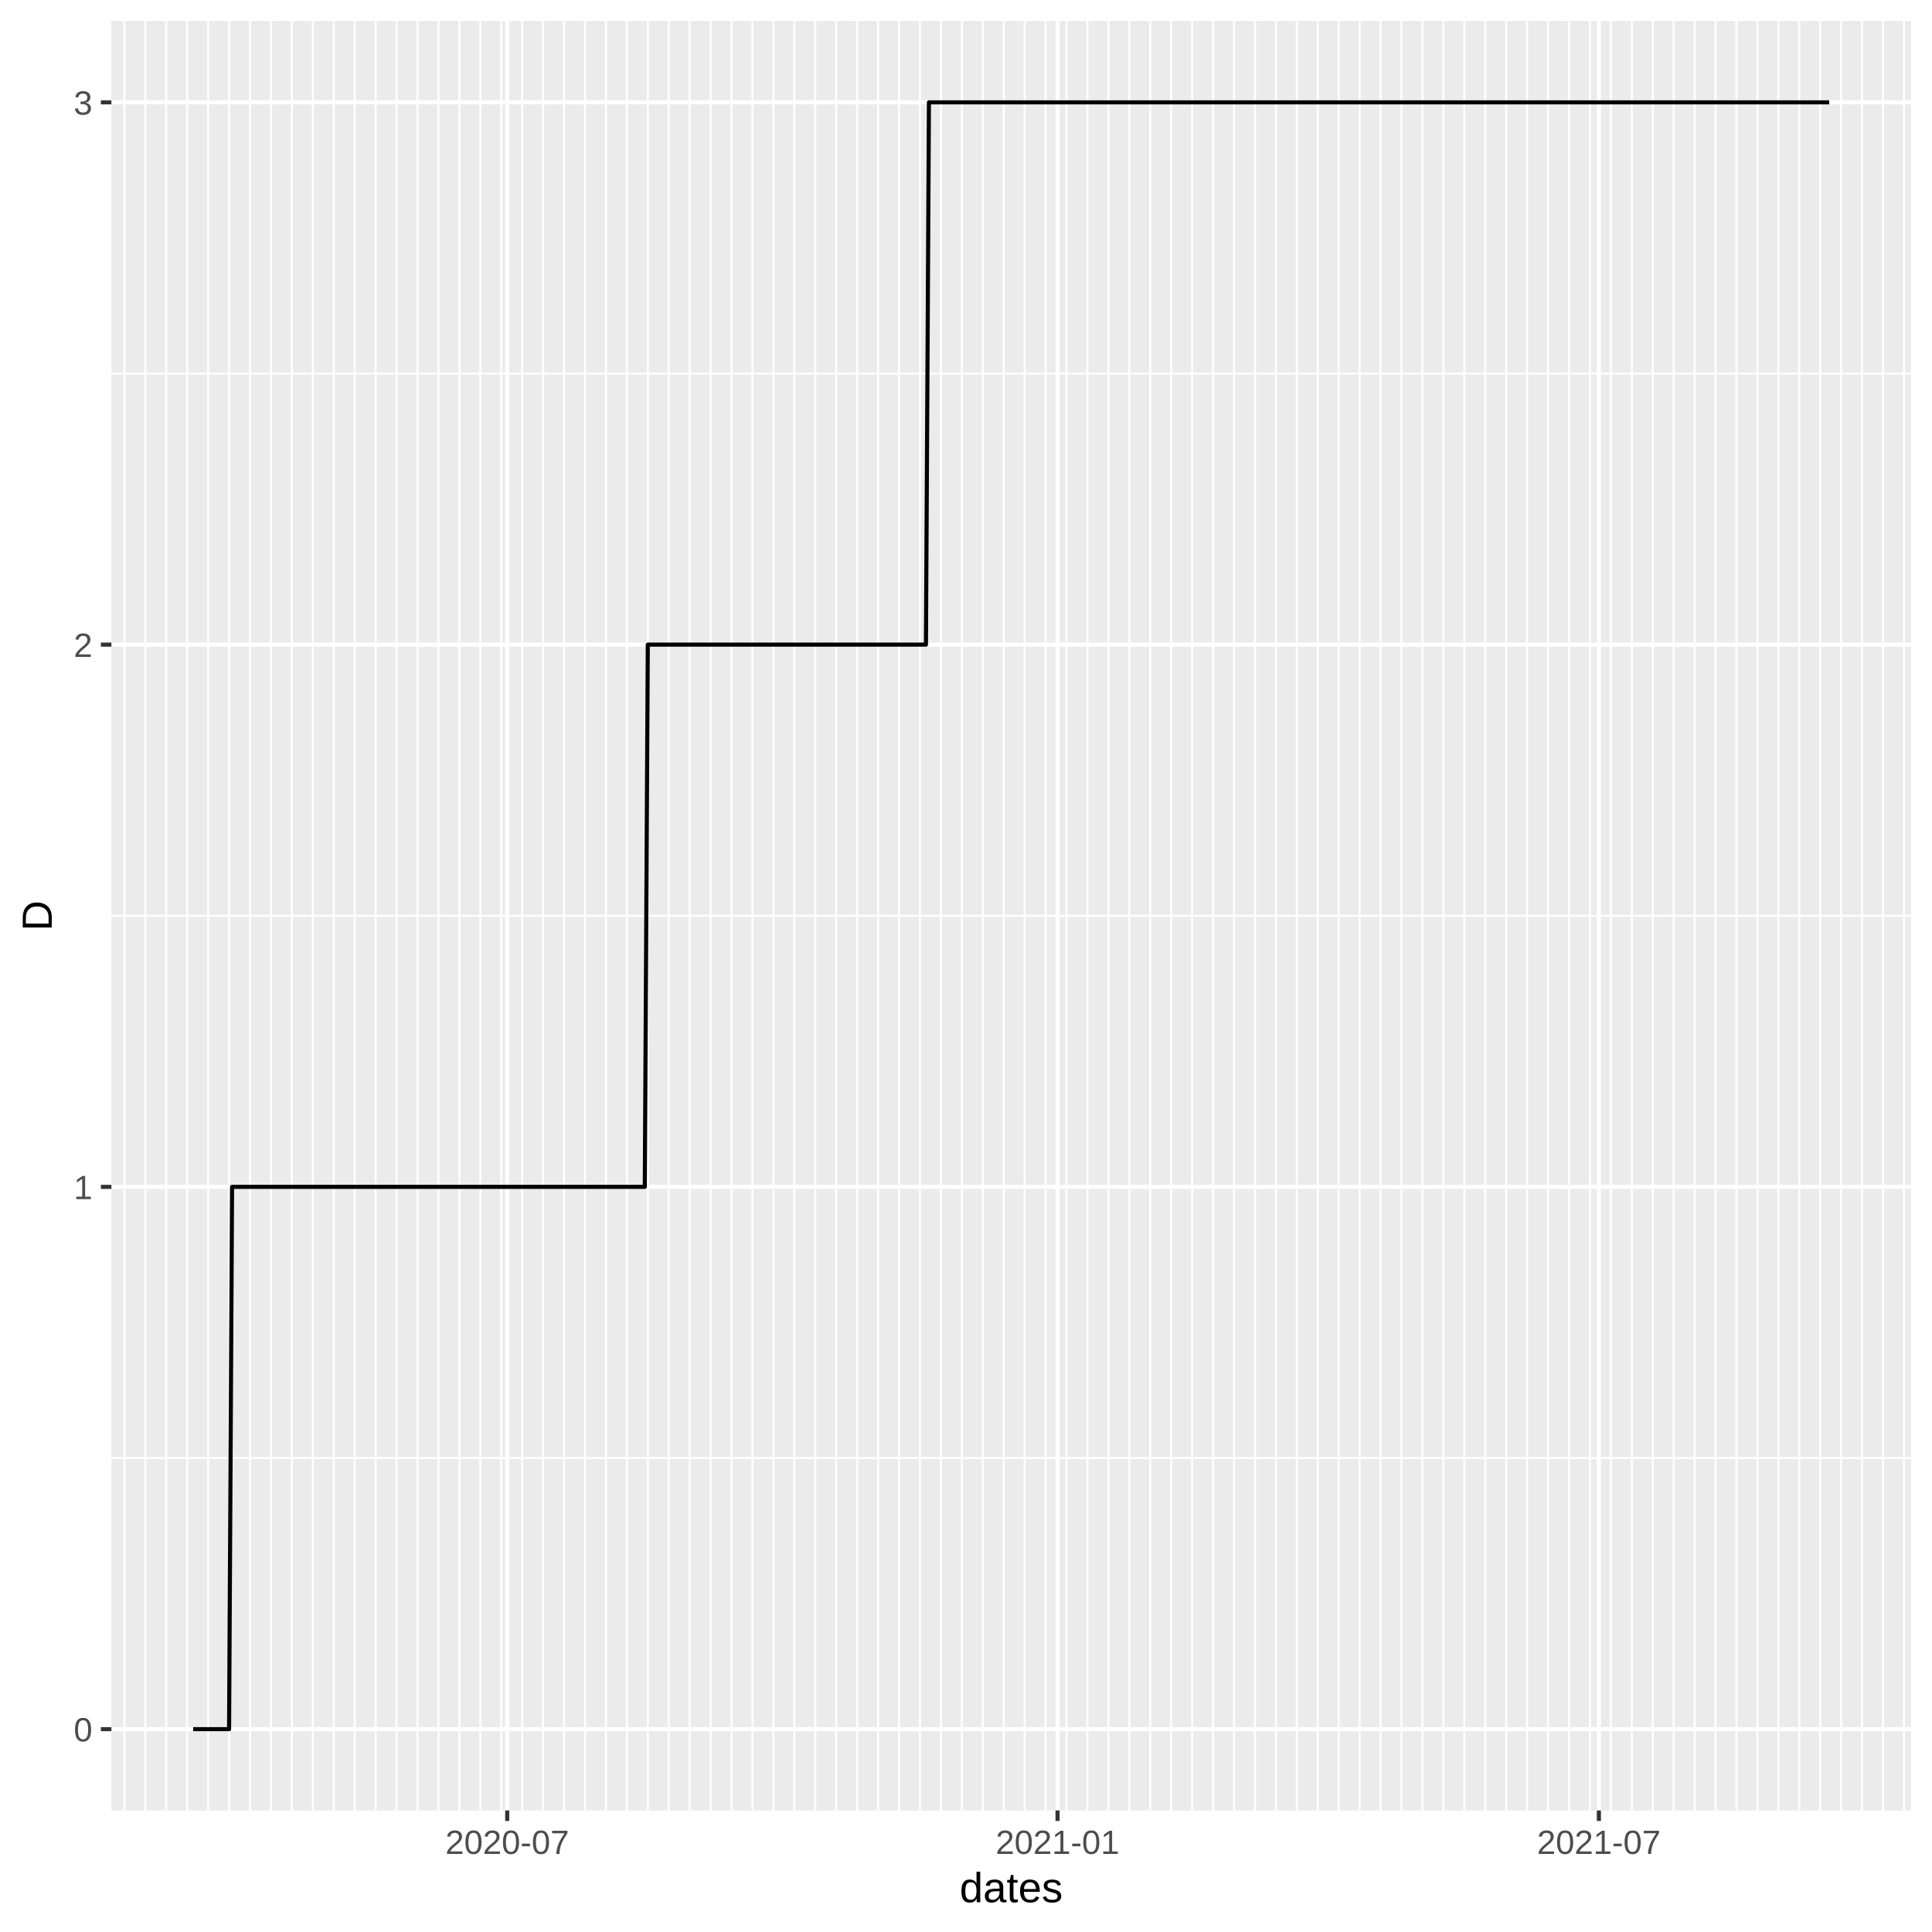
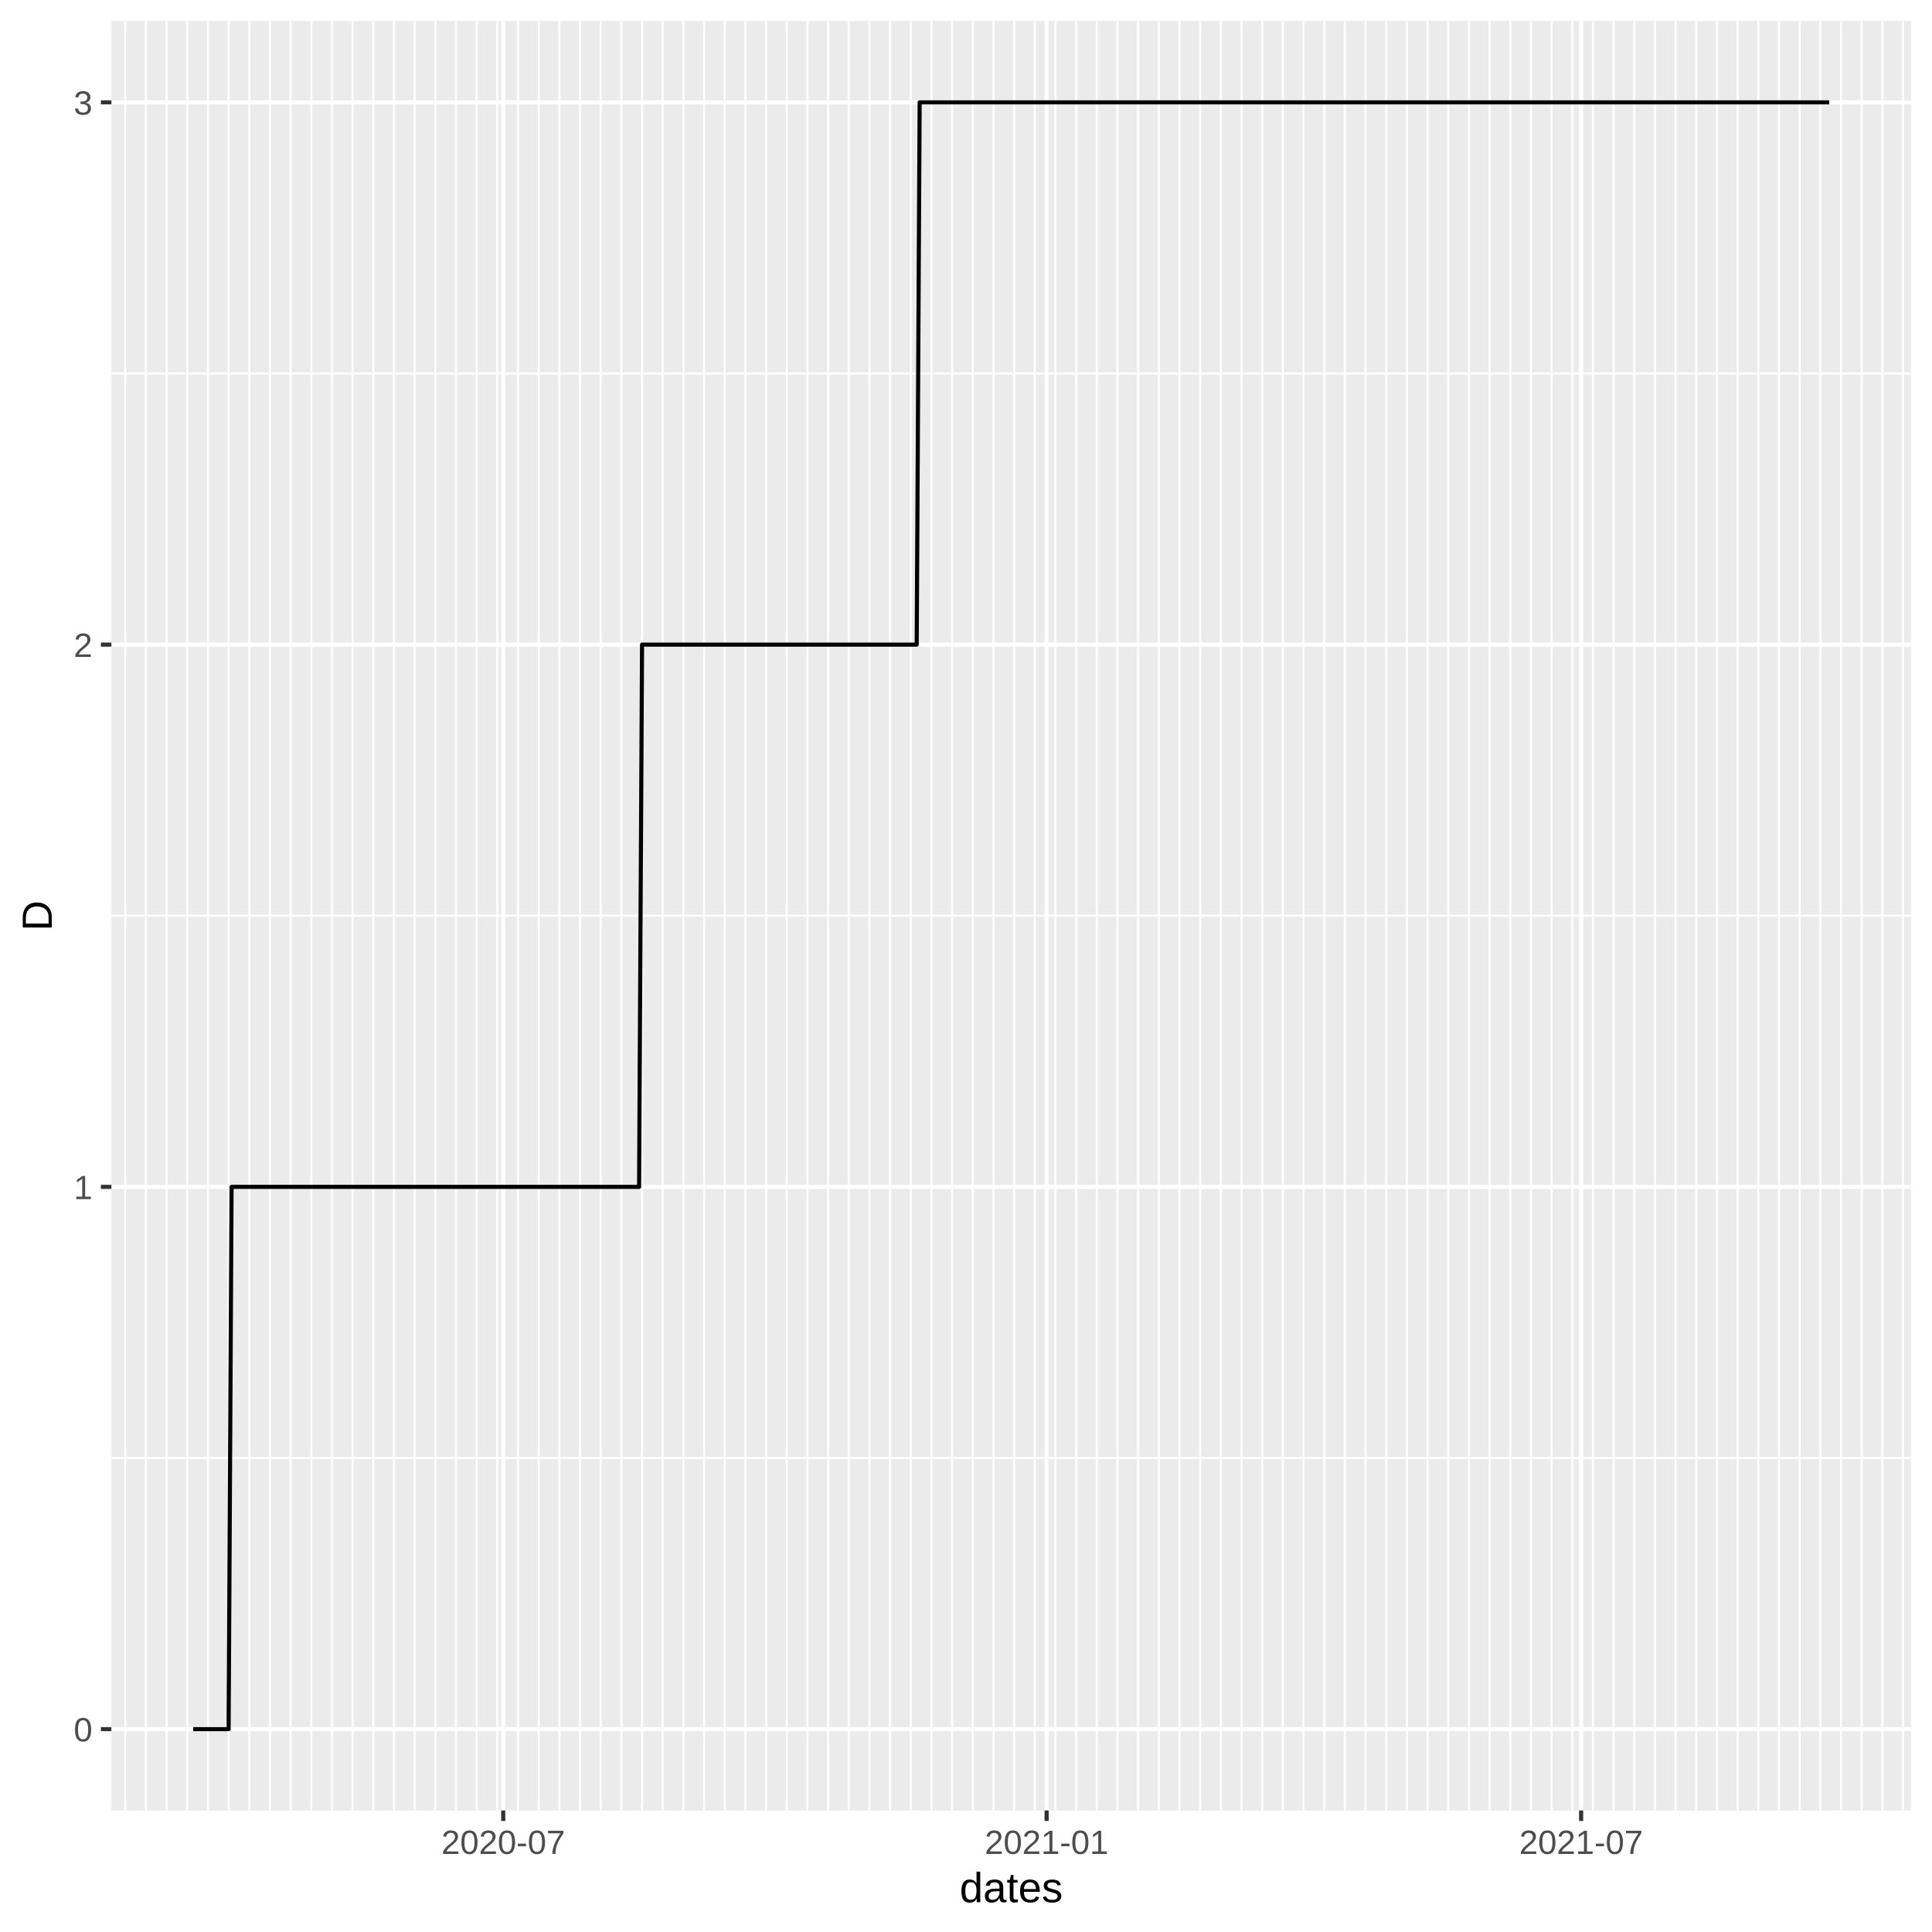
<svg xmlns="http://www.w3.org/2000/svg" class="svglite" width="504.00pt" height="504.00pt" viewBox="0 0 504.00 504.00">
  <defs>
    <style type="text/css">
    .svglite line, .svglite polyline, .svglite polygon, .svglite path, .svglite rect, .svglite circle {
      fill: none;
      stroke: #000000;
      stroke-linecap: round;
      stroke-linejoin: round;
      stroke-miterlimit: 10.00;
    }
  </style>
  </defs>
  <rect width="100%" height="100%" style="stroke: none; fill: #FFFFFF;" />
  <defs>
    <clipPath id="cpMC4wMHw1MDQuMDB8MC4wMHw1MDQuMDA=">
      <rect x="0.00" y="0.00" width="504.00" height="504.00" />
    </clipPath>
  </defs>
  <g clip-path="url(#cpMC4wMHw1MDQuMDB8MC4wMHw1MDQuMDA=)">
    <rect x="0.00" y="0.00" width="504.00" height="504.00" style="stroke-width: 1.07; stroke: #FFFFFF; fill: #FFFFFF;" />
  </g>
  <defs>
    <clipPath id="cpMjkuMDZ8NDk4LjUyfDUuNDh8NDcyLjI5">
      <rect x="29.06" y="5.48" width="469.47" height="466.82" />
    </clipPath>
  </defs>
  <g clip-path="url(#cpMjkuMDZ8NDk4LjUyfDUuNDh8NDcyLjI5)">
    <rect x="29.06" y="5.48" width="469.47" height="466.82" style="stroke-width: 1.07; stroke: none; fill: #EBEBEB;" />
    <polyline points="29.06,380.35 498.52,380.35 " style="stroke-width: 0.53; stroke: #FFFFFF; stroke-linecap: butt;" />
    <polyline points="29.06,238.89 498.52,238.89 " style="stroke-width: 0.53; stroke: #FFFFFF; stroke-linecap: butt;" />
    <polyline points="29.06,97.43 498.52,97.43 " style="stroke-width: 0.53; stroke: #FFFFFF; stroke-linecap: butt;" />
-     <polyline points="32.45,472.29 32.45,5.48 " style="stroke-width: 0.53; stroke: #FFFFFF; stroke-linecap: butt;" />
-     <polyline points="37.91,472.29 37.91,5.48 " style="stroke-width: 0.53; stroke: #FFFFFF; stroke-linecap: butt;" />
-     <polyline points="43.37,472.29 43.37,5.48 " style="stroke-width: 0.53; stroke: #FFFFFF; stroke-linecap: butt;" />
-     <polyline points="48.83,472.29 48.83,5.48 " style="stroke-width: 0.53; stroke: #FFFFFF; stroke-linecap: butt;" />
-     <polyline points="54.30,472.29 54.30,5.48 " style="stroke-width: 0.53; stroke: #FFFFFF; stroke-linecap: butt;" />
-     <polyline points="59.76,472.29 59.76,5.48 " style="stroke-width: 0.53; stroke: #FFFFFF; stroke-linecap: butt;" />
-     <polyline points="65.22,472.29 65.22,5.48 " style="stroke-width: 0.53; stroke: #FFFFFF; stroke-linecap: butt;" />
-     <polyline points="70.68,472.29 70.68,5.48 " style="stroke-width: 0.53; stroke: #FFFFFF; stroke-linecap: butt;" />
-     <polyline points="76.14,472.29 76.14,5.48 " style="stroke-width: 0.53; stroke: #FFFFFF; stroke-linecap: butt;" />
-     <polyline points="81.60,472.29 81.60,5.48 " style="stroke-width: 0.53; stroke: #FFFFFF; stroke-linecap: butt;" />
-     <polyline points="87.07,472.29 87.07,5.48 " style="stroke-width: 0.53; stroke: #FFFFFF; stroke-linecap: butt;" />
-     <polyline points="92.53,472.29 92.53,5.48 " style="stroke-width: 0.53; stroke: #FFFFFF; stroke-linecap: butt;" />
-     <polyline points="97.99,472.29 97.99,5.48 " style="stroke-width: 0.53; stroke: #FFFFFF; stroke-linecap: butt;" />
-     <polyline points="103.45,472.29 103.45,5.48 " style="stroke-width: 0.53; stroke: #FFFFFF; stroke-linecap: butt;" />
-     <polyline points="108.91,472.29 108.91,5.48 " style="stroke-width: 0.53; stroke: #FFFFFF; stroke-linecap: butt;" />
-     <polyline points="114.37,472.29 114.37,5.48 " style="stroke-width: 0.53; stroke: #FFFFFF; stroke-linecap: butt;" />
-     <polyline points="119.84,472.29 119.84,5.48 " style="stroke-width: 0.53; stroke: #FFFFFF; stroke-linecap: butt;" />
-     <polyline points="125.30,472.29 125.30,5.48 " style="stroke-width: 0.53; stroke: #FFFFFF; stroke-linecap: butt;" />
-     <polyline points="130.76,472.29 130.76,5.48 " style="stroke-width: 0.53; stroke: #FFFFFF; stroke-linecap: butt;" />
-     <polyline points="136.22,472.29 136.22,5.48 " style="stroke-width: 0.53; stroke: #FFFFFF; stroke-linecap: butt;" />
-     <polyline points="141.68,472.29 141.68,5.48 " style="stroke-width: 0.53; stroke: #FFFFFF; stroke-linecap: butt;" />
-     <polyline points="147.14,472.29 147.14,5.48 " style="stroke-width: 0.53; stroke: #FFFFFF; stroke-linecap: butt;" />
-     <polyline points="152.61,472.29 152.61,5.48 " style="stroke-width: 0.53; stroke: #FFFFFF; stroke-linecap: butt;" />
-     <polyline points="158.07,472.29 158.07,5.48 " style="stroke-width: 0.53; stroke: #FFFFFF; stroke-linecap: butt;" />
-     <polyline points="163.53,472.29 163.53,5.48 " style="stroke-width: 0.53; stroke: #FFFFFF; stroke-linecap: butt;" />
-     <polyline points="168.99,472.29 168.99,5.48 " style="stroke-width: 0.53; stroke: #FFFFFF; stroke-linecap: butt;" />
-     <polyline points="174.45,472.29 174.45,5.48 " style="stroke-width: 0.53; stroke: #FFFFFF; stroke-linecap: butt;" />
-     <polyline points="179.91,472.29 179.91,5.48 " style="stroke-width: 0.53; stroke: #FFFFFF; stroke-linecap: butt;" />
-     <polyline points="185.37,472.29 185.37,5.48 " style="stroke-width: 0.53; stroke: #FFFFFF; stroke-linecap: butt;" />
-     <polyline points="190.84,472.29 190.84,5.48 " style="stroke-width: 0.53; stroke: #FFFFFF; stroke-linecap: butt;" />
-     <polyline points="196.30,472.29 196.30,5.48 " style="stroke-width: 0.53; stroke: #FFFFFF; stroke-linecap: butt;" />
-     <polyline points="201.76,472.29 201.76,5.48 " style="stroke-width: 0.53; stroke: #FFFFFF; stroke-linecap: butt;" />
-     <polyline points="207.22,472.29 207.22,5.48 " style="stroke-width: 0.53; stroke: #FFFFFF; stroke-linecap: butt;" />
-     <polyline points="212.68,472.29 212.68,5.48 " style="stroke-width: 0.53; stroke: #FFFFFF; stroke-linecap: butt;" />
-     <polyline points="218.14,472.29 218.14,5.48 " style="stroke-width: 0.53; stroke: #FFFFFF; stroke-linecap: butt;" />
-     <polyline points="223.61,472.29 223.61,5.48 " style="stroke-width: 0.53; stroke: #FFFFFF; stroke-linecap: butt;" />
-     <polyline points="229.07,472.29 229.07,5.48 " style="stroke-width: 0.53; stroke: #FFFFFF; stroke-linecap: butt;" />
-     <polyline points="234.53,472.29 234.53,5.48 " style="stroke-width: 0.53; stroke: #FFFFFF; stroke-linecap: butt;" />
-     <polyline points="239.99,472.29 239.99,5.48 " style="stroke-width: 0.53; stroke: #FFFFFF; stroke-linecap: butt;" />
-     <polyline points="245.45,472.29 245.45,5.48 " style="stroke-width: 0.53; stroke: #FFFFFF; stroke-linecap: butt;" />
-     <polyline points="250.91,472.29 250.91,5.48 " style="stroke-width: 0.53; stroke: #FFFFFF; stroke-linecap: butt;" />
-     <polyline points="256.38,472.29 256.38,5.48 " style="stroke-width: 0.53; stroke: #FFFFFF; stroke-linecap: butt;" />
-     <polyline points="261.84,472.29 261.84,5.48 " style="stroke-width: 0.53; stroke: #FFFFFF; stroke-linecap: butt;" />
-     <polyline points="267.30,472.29 267.30,5.48 " style="stroke-width: 0.53; stroke: #FFFFFF; stroke-linecap: butt;" />
-     <polyline points="272.76,472.29 272.76,5.48 " style="stroke-width: 0.53; stroke: #FFFFFF; stroke-linecap: butt;" />
-     <polyline points="278.22,472.29 278.22,5.48 " style="stroke-width: 0.53; stroke: #FFFFFF; stroke-linecap: butt;" />
-     <polyline points="283.68,472.29 283.68,5.48 " style="stroke-width: 0.53; stroke: #FFFFFF; stroke-linecap: butt;" />
-     <polyline points="289.15,472.29 289.15,5.48 " style="stroke-width: 0.53; stroke: #FFFFFF; stroke-linecap: butt;" />
-     <polyline points="294.61,472.29 294.61,5.48 " style="stroke-width: 0.53; stroke: #FFFFFF; stroke-linecap: butt;" />
-     <polyline points="300.07,472.29 300.07,5.48 " style="stroke-width: 0.53; stroke: #FFFFFF; stroke-linecap: butt;" />
-     <polyline points="305.53,472.29 305.53,5.48 " style="stroke-width: 0.53; stroke: #FFFFFF; stroke-linecap: butt;" />
-     <polyline points="310.99,472.29 310.99,5.48 " style="stroke-width: 0.53; stroke: #FFFFFF; stroke-linecap: butt;" />
-     <polyline points="316.45,472.29 316.45,5.48 " style="stroke-width: 0.53; stroke: #FFFFFF; stroke-linecap: butt;" />
-     <polyline points="321.92,472.29 321.92,5.48 " style="stroke-width: 0.53; stroke: #FFFFFF; stroke-linecap: butt;" />
-     <polyline points="327.38,472.29 327.38,5.48 " style="stroke-width: 0.53; stroke: #FFFFFF; stroke-linecap: butt;" />
-     <polyline points="332.84,472.29 332.84,5.48 " style="stroke-width: 0.53; stroke: #FFFFFF; stroke-linecap: butt;" />
-     <polyline points="338.30,472.29 338.30,5.48 " style="stroke-width: 0.53; stroke: #FFFFFF; stroke-linecap: butt;" />
-     <polyline points="343.76,472.29 343.76,5.48 " style="stroke-width: 0.53; stroke: #FFFFFF; stroke-linecap: butt;" />
-     <polyline points="349.22,472.29 349.22,5.48 " style="stroke-width: 0.53; stroke: #FFFFFF; stroke-linecap: butt;" />
-     <polyline points="354.68,472.29 354.68,5.48 " style="stroke-width: 0.53; stroke: #FFFFFF; stroke-linecap: butt;" />
-     <polyline points="360.15,472.29 360.15,5.48 " style="stroke-width: 0.53; stroke: #FFFFFF; stroke-linecap: butt;" />
-     <polyline points="365.61,472.29 365.61,5.48 " style="stroke-width: 0.53; stroke: #FFFFFF; stroke-linecap: butt;" />
-     <polyline points="371.07,472.29 371.07,5.48 " style="stroke-width: 0.53; stroke: #FFFFFF; stroke-linecap: butt;" />
-     <polyline points="376.53,472.29 376.53,5.48 " style="stroke-width: 0.53; stroke: #FFFFFF; stroke-linecap: butt;" />
-     <polyline points="381.99,472.29 381.99,5.48 " style="stroke-width: 0.53; stroke: #FFFFFF; stroke-linecap: butt;" />
-     <polyline points="387.45,472.29 387.45,5.48 " style="stroke-width: 0.53; stroke: #FFFFFF; stroke-linecap: butt;" />
-     <polyline points="392.92,472.29 392.92,5.48 " style="stroke-width: 0.53; stroke: #FFFFFF; stroke-linecap: butt;" />
-     <polyline points="398.38,472.29 398.38,5.48 " style="stroke-width: 0.53; stroke: #FFFFFF; stroke-linecap: butt;" />
-     <polyline points="403.84,472.29 403.84,5.48 " style="stroke-width: 0.53; stroke: #FFFFFF; stroke-linecap: butt;" />
-     <polyline points="409.30,472.29 409.30,5.48 " style="stroke-width: 0.53; stroke: #FFFFFF; stroke-linecap: butt;" />
-     <polyline points="414.76,472.29 414.76,5.48 " style="stroke-width: 0.53; stroke: #FFFFFF; stroke-linecap: butt;" />
-     <polyline points="420.22,472.29 420.22,5.48 " style="stroke-width: 0.53; stroke: #FFFFFF; stroke-linecap: butt;" />
-     <polyline points="425.69,472.29 425.69,5.48 " style="stroke-width: 0.53; stroke: #FFFFFF; stroke-linecap: butt;" />
-     <polyline points="431.15,472.29 431.15,5.48 " style="stroke-width: 0.53; stroke: #FFFFFF; stroke-linecap: butt;" />
-     <polyline points="436.61,472.29 436.61,5.48 " style="stroke-width: 0.53; stroke: #FFFFFF; stroke-linecap: butt;" />
-     <polyline points="442.07,472.29 442.07,5.48 " style="stroke-width: 0.53; stroke: #FFFFFF; stroke-linecap: butt;" />
-     <polyline points="447.53,472.29 447.53,5.48 " style="stroke-width: 0.53; stroke: #FFFFFF; stroke-linecap: butt;" />
-     <polyline points="452.99,472.29 452.99,5.48 " style="stroke-width: 0.53; stroke: #FFFFFF; stroke-linecap: butt;" />
-     <polyline points="458.46,472.29 458.46,5.48 " style="stroke-width: 0.53; stroke: #FFFFFF; stroke-linecap: butt;" />
-     <polyline points="463.92,472.29 463.92,5.48 " style="stroke-width: 0.53; stroke: #FFFFFF; stroke-linecap: butt;" />
-     <polyline points="469.38,472.29 469.38,5.48 " style="stroke-width: 0.53; stroke: #FFFFFF; stroke-linecap: butt;" />
-     <polyline points="474.84,472.29 474.84,5.48 " style="stroke-width: 0.53; stroke: #FFFFFF; stroke-linecap: butt;" />
-     <polyline points="480.30,472.29 480.30,5.48 " style="stroke-width: 0.53; stroke: #FFFFFF; stroke-linecap: butt;" />
-     <polyline points="485.76,472.29 485.76,5.48 " style="stroke-width: 0.53; stroke: #FFFFFF; stroke-linecap: butt;" />
-     <polyline points="491.23,472.29 491.23,5.48 " style="stroke-width: 0.53; stroke: #FFFFFF; stroke-linecap: butt;" />
-     <polyline points="496.69,472.29 496.69,5.48 " style="stroke-width: 0.53; stroke: #FFFFFF; stroke-linecap: butt;" />
+     <polyline points="32.68,472.29 32.68,5.48 " style="stroke-width: 0.53; stroke: #FFFFFF; stroke-linecap: butt;" />
+     <polyline points="38.07,472.29 38.07,5.48 " style="stroke-width: 0.53; stroke: #FFFFFF; stroke-linecap: butt;" />
+     <polyline points="43.46,472.29 43.46,5.48 " style="stroke-width: 0.53; stroke: #FFFFFF; stroke-linecap: butt;" />
+     <polyline points="48.85,472.29 48.85,5.48 " style="stroke-width: 0.53; stroke: #FFFFFF; stroke-linecap: butt;" />
+     <polyline points="54.25,472.29 54.25,5.48 " style="stroke-width: 0.53; stroke: #FFFFFF; stroke-linecap: butt;" />
+     <polyline points="59.64,472.29 59.64,5.48 " style="stroke-width: 0.53; stroke: #FFFFFF; stroke-linecap: butt;" />
+     <polyline points="65.03,472.29 65.03,5.48 " style="stroke-width: 0.53; stroke: #FFFFFF; stroke-linecap: butt;" />
+     <polyline points="70.42,472.29 70.42,5.48 " style="stroke-width: 0.53; stroke: #FFFFFF; stroke-linecap: butt;" />
+     <polyline points="75.82,472.29 75.82,5.48 " style="stroke-width: 0.53; stroke: #FFFFFF; stroke-linecap: butt;" />
+     <polyline points="81.21,472.29 81.21,5.48 " style="stroke-width: 0.53; stroke: #FFFFFF; stroke-linecap: butt;" />
+     <polyline points="86.60,472.29 86.60,5.48 " style="stroke-width: 0.53; stroke: #FFFFFF; stroke-linecap: butt;" />
+     <polyline points="91.99,472.29 91.99,5.48 " style="stroke-width: 0.53; stroke: #FFFFFF; stroke-linecap: butt;" />
+     <polyline points="97.39,472.29 97.39,5.48 " style="stroke-width: 0.53; stroke: #FFFFFF; stroke-linecap: butt;" />
+     <polyline points="102.78,472.29 102.78,5.48 " style="stroke-width: 0.53; stroke: #FFFFFF; stroke-linecap: butt;" />
+     <polyline points="108.17,472.29 108.17,5.48 " style="stroke-width: 0.53; stroke: #FFFFFF; stroke-linecap: butt;" />
+     <polyline points="113.57,472.29 113.57,5.48 " style="stroke-width: 0.53; stroke: #FFFFFF; stroke-linecap: butt;" />
+     <polyline points="118.96,472.29 118.96,5.48 " style="stroke-width: 0.53; stroke: #FFFFFF; stroke-linecap: butt;" />
+     <polyline points="124.35,472.29 124.35,5.48 " style="stroke-width: 0.53; stroke: #FFFFFF; stroke-linecap: butt;" />
+     <polyline points="129.74,472.29 129.74,5.48 " style="stroke-width: 0.53; stroke: #FFFFFF; stroke-linecap: butt;" />
+     <polyline points="135.14,472.29 135.14,5.48 " style="stroke-width: 0.53; stroke: #FFFFFF; stroke-linecap: butt;" />
+     <polyline points="140.53,472.29 140.53,5.48 " style="stroke-width: 0.53; stroke: #FFFFFF; stroke-linecap: butt;" />
+     <polyline points="145.92,472.29 145.92,5.48 " style="stroke-width: 0.53; stroke: #FFFFFF; stroke-linecap: butt;" />
+     <polyline points="151.31,472.29 151.31,5.48 " style="stroke-width: 0.53; stroke: #FFFFFF; stroke-linecap: butt;" />
+     <polyline points="156.71,472.29 156.71,5.48 " style="stroke-width: 0.53; stroke: #FFFFFF; stroke-linecap: butt;" />
+     <polyline points="162.10,472.29 162.10,5.48 " style="stroke-width: 0.53; stroke: #FFFFFF; stroke-linecap: butt;" />
+     <polyline points="167.49,472.29 167.49,5.48 " style="stroke-width: 0.53; stroke: #FFFFFF; stroke-linecap: butt;" />
+     <polyline points="172.88,472.29 172.88,5.48 " style="stroke-width: 0.53; stroke: #FFFFFF; stroke-linecap: butt;" />
+     <polyline points="178.28,472.29 178.28,5.48 " style="stroke-width: 0.53; stroke: #FFFFFF; stroke-linecap: butt;" />
+     <polyline points="183.67,472.29 183.67,5.48 " style="stroke-width: 0.53; stroke: #FFFFFF; stroke-linecap: butt;" />
+     <polyline points="189.06,472.29 189.06,5.48 " style="stroke-width: 0.53; stroke: #FFFFFF; stroke-linecap: butt;" />
+     <polyline points="194.45,472.29 194.45,5.48 " style="stroke-width: 0.53; stroke: #FFFFFF; stroke-linecap: butt;" />
+     <polyline points="199.85,472.29 199.85,5.48 " style="stroke-width: 0.53; stroke: #FFFFFF; stroke-linecap: butt;" />
+     <polyline points="205.24,472.29 205.24,5.48 " style="stroke-width: 0.53; stroke: #FFFFFF; stroke-linecap: butt;" />
+     <polyline points="210.63,472.29 210.63,5.48 " style="stroke-width: 0.53; stroke: #FFFFFF; stroke-linecap: butt;" />
+     <polyline points="216.02,472.29 216.02,5.48 " style="stroke-width: 0.53; stroke: #FFFFFF; stroke-linecap: butt;" />
+     <polyline points="221.42,472.29 221.42,5.48 " style="stroke-width: 0.53; stroke: #FFFFFF; stroke-linecap: butt;" />
+     <polyline points="226.81,472.29 226.81,5.48 " style="stroke-width: 0.53; stroke: #FFFFFF; stroke-linecap: butt;" />
+     <polyline points="232.20,472.29 232.20,5.48 " style="stroke-width: 0.53; stroke: #FFFFFF; stroke-linecap: butt;" />
+     <polyline points="237.60,472.29 237.60,5.48 " style="stroke-width: 0.53; stroke: #FFFFFF; stroke-linecap: butt;" />
+     <polyline points="242.99,472.29 242.99,5.48 " style="stroke-width: 0.53; stroke: #FFFFFF; stroke-linecap: butt;" />
+     <polyline points="248.38,472.29 248.38,5.48 " style="stroke-width: 0.53; stroke: #FFFFFF; stroke-linecap: butt;" />
+     <polyline points="253.77,472.29 253.77,5.48 " style="stroke-width: 0.53; stroke: #FFFFFF; stroke-linecap: butt;" />
+     <polyline points="259.17,472.29 259.17,5.48 " style="stroke-width: 0.53; stroke: #FFFFFF; stroke-linecap: butt;" />
+     <polyline points="264.56,472.29 264.56,5.48 " style="stroke-width: 0.53; stroke: #FFFFFF; stroke-linecap: butt;" />
+     <polyline points="269.95,472.29 269.95,5.48 " style="stroke-width: 0.53; stroke: #FFFFFF; stroke-linecap: butt;" />
+     <polyline points="275.34,472.29 275.34,5.48 " style="stroke-width: 0.53; stroke: #FFFFFF; stroke-linecap: butt;" />
+     <polyline points="280.74,472.29 280.74,5.48 " style="stroke-width: 0.53; stroke: #FFFFFF; stroke-linecap: butt;" />
+     <polyline points="286.13,472.29 286.13,5.48 " style="stroke-width: 0.53; stroke: #FFFFFF; stroke-linecap: butt;" />
+     <polyline points="291.52,472.29 291.52,5.48 " style="stroke-width: 0.53; stroke: #FFFFFF; stroke-linecap: butt;" />
+     <polyline points="296.91,472.29 296.91,5.48 " style="stroke-width: 0.53; stroke: #FFFFFF; stroke-linecap: butt;" />
+     <polyline points="302.31,472.29 302.31,5.48 " style="stroke-width: 0.53; stroke: #FFFFFF; stroke-linecap: butt;" />
+     <polyline points="307.70,472.29 307.70,5.48 " style="stroke-width: 0.53; stroke: #FFFFFF; stroke-linecap: butt;" />
+     <polyline points="313.09,472.29 313.09,5.48 " style="stroke-width: 0.53; stroke: #FFFFFF; stroke-linecap: butt;" />
+     <polyline points="318.48,472.29 318.48,5.48 " style="stroke-width: 0.53; stroke: #FFFFFF; stroke-linecap: butt;" />
+     <polyline points="323.88,472.29 323.88,5.48 " style="stroke-width: 0.53; stroke: #FFFFFF; stroke-linecap: butt;" />
+     <polyline points="329.27,472.29 329.27,5.48 " style="stroke-width: 0.53; stroke: #FFFFFF; stroke-linecap: butt;" />
+     <polyline points="334.66,472.29 334.66,5.48 " style="stroke-width: 0.53; stroke: #FFFFFF; stroke-linecap: butt;" />
+     <polyline points="340.05,472.29 340.05,5.48 " style="stroke-width: 0.53; stroke: #FFFFFF; stroke-linecap: butt;" />
+     <polyline points="345.45,472.29 345.45,5.48 " style="stroke-width: 0.53; stroke: #FFFFFF; stroke-linecap: butt;" />
+     <polyline points="350.84,472.29 350.84,5.48 " style="stroke-width: 0.53; stroke: #FFFFFF; stroke-linecap: butt;" />
+     <polyline points="356.23,472.29 356.23,5.48 " style="stroke-width: 0.53; stroke: #FFFFFF; stroke-linecap: butt;" />
+     <polyline points="361.63,472.29 361.63,5.48 " style="stroke-width: 0.53; stroke: #FFFFFF; stroke-linecap: butt;" />
+     <polyline points="367.02,472.29 367.02,5.48 " style="stroke-width: 0.53; stroke: #FFFFFF; stroke-linecap: butt;" />
+     <polyline points="372.41,472.29 372.41,5.48 " style="stroke-width: 0.53; stroke: #FFFFFF; stroke-linecap: butt;" />
+     <polyline points="377.80,472.29 377.80,5.48 " style="stroke-width: 0.53; stroke: #FFFFFF; stroke-linecap: butt;" />
+     <polyline points="383.20,472.29 383.20,5.48 " style="stroke-width: 0.53; stroke: #FFFFFF; stroke-linecap: butt;" />
+     <polyline points="388.59,472.29 388.59,5.48 " style="stroke-width: 0.53; stroke: #FFFFFF; stroke-linecap: butt;" />
+     <polyline points="393.98,472.29 393.98,5.48 " style="stroke-width: 0.53; stroke: #FFFFFF; stroke-linecap: butt;" />
+     <polyline points="399.37,472.29 399.37,5.48 " style="stroke-width: 0.53; stroke: #FFFFFF; stroke-linecap: butt;" />
+     <polyline points="404.77,472.29 404.77,5.48 " style="stroke-width: 0.53; stroke: #FFFFFF; stroke-linecap: butt;" />
+     <polyline points="410.16,472.29 410.16,5.48 " style="stroke-width: 0.53; stroke: #FFFFFF; stroke-linecap: butt;" />
+     <polyline points="415.55,472.29 415.55,5.48 " style="stroke-width: 0.53; stroke: #FFFFFF; stroke-linecap: butt;" />
+     <polyline points="420.94,472.29 420.94,5.48 " style="stroke-width: 0.53; stroke: #FFFFFF; stroke-linecap: butt;" />
+     <polyline points="426.34,472.29 426.34,5.48 " style="stroke-width: 0.53; stroke: #FFFFFF; stroke-linecap: butt;" />
+     <polyline points="431.73,472.29 431.73,5.48 " style="stroke-width: 0.53; stroke: #FFFFFF; stroke-linecap: butt;" />
+     <polyline points="437.12,472.29 437.12,5.48 " style="stroke-width: 0.53; stroke: #FFFFFF; stroke-linecap: butt;" />
+     <polyline points="442.51,472.29 442.51,5.48 " style="stroke-width: 0.53; stroke: #FFFFFF; stroke-linecap: butt;" />
+     <polyline points="447.91,472.29 447.91,5.48 " style="stroke-width: 0.53; stroke: #FFFFFF; stroke-linecap: butt;" />
+     <polyline points="453.30,472.29 453.30,5.48 " style="stroke-width: 0.53; stroke: #FFFFFF; stroke-linecap: butt;" />
+     <polyline points="458.69,472.29 458.69,5.48 " style="stroke-width: 0.53; stroke: #FFFFFF; stroke-linecap: butt;" />
+     <polyline points="464.08,472.29 464.08,5.48 " style="stroke-width: 0.53; stroke: #FFFFFF; stroke-linecap: butt;" />
+     <polyline points="469.48,472.29 469.48,5.48 " style="stroke-width: 0.53; stroke: #FFFFFF; stroke-linecap: butt;" />
+     <polyline points="474.87,472.29 474.87,5.48 " style="stroke-width: 0.53; stroke: #FFFFFF; stroke-linecap: butt;" />
+     <polyline points="480.26,472.29 480.26,5.48 " style="stroke-width: 0.53; stroke: #FFFFFF; stroke-linecap: butt;" />
+     <polyline points="485.66,472.29 485.66,5.48 " style="stroke-width: 0.53; stroke: #FFFFFF; stroke-linecap: butt;" />
+     <polyline points="491.05,472.29 491.05,5.48 " style="stroke-width: 0.53; stroke: #FFFFFF; stroke-linecap: butt;" />
+     <polyline points="496.44,472.29 496.44,5.48 " style="stroke-width: 0.53; stroke: #FFFFFF; stroke-linecap: butt;" />
    <polyline points="29.06,451.08 498.52,451.08 " style="stroke-width: 1.07; stroke: #FFFFFF; stroke-linecap: butt;" />
    <polyline points="29.06,309.62 498.52,309.62 " style="stroke-width: 1.07; stroke: #FFFFFF; stroke-linecap: butt;" />
    <polyline points="29.06,168.16 498.52,168.16 " style="stroke-width: 1.07; stroke: #FFFFFF; stroke-linecap: butt;" />
    <polyline points="29.06,26.70 498.52,26.70 " style="stroke-width: 1.07; stroke: #FFFFFF; stroke-linecap: butt;" />
-     <polyline points="132.32,472.29 132.32,5.48 " style="stroke-width: 1.07; stroke: #FFFFFF; stroke-linecap: butt;" />
-     <polyline points="275.88,472.29 275.88,5.48 " style="stroke-width: 1.07; stroke: #FFFFFF; stroke-linecap: butt;" />
-     <polyline points="417.10,472.29 417.10,5.48 " style="stroke-width: 1.07; stroke: #FFFFFF; stroke-linecap: butt;" />
-     <polyline points="50.39,451.08 51.18,451.08 51.96,451.08 52.74,451.08 53.52,451.08 54.30,451.08 55.08,451.08 55.86,451.08 56.64,451.08 57.42,451.08 58.20,451.08 58.98,451.08 59.76,451.08 60.54,309.62 61.32,309.62 62.10,309.62 62.88,309.62 63.66,309.62 64.44,309.62 65.22,309.62 66.00,309.62 66.78,309.62 67.56,309.62 68.34,309.62 69.12,309.62 69.90,309.62 70.68,309.62 71.46,309.62 72.24,309.62 73.02,309.62 73.80,309.62 74.58,309.62 75.36,309.62 76.14,309.62 76.92,309.62 77.70,309.62 78.48,309.62 79.26,309.62 80.04,309.62 80.82,309.62 81.60,309.62 82.38,309.62 83.16,309.62 83.94,309.62 84.72,309.62 85.51,309.62 86.29,309.62 87.07,309.62 87.85,309.62 88.63,309.62 89.41,309.62 90.19,309.62 90.97,309.62 91.75,309.62 92.53,309.62 93.31,309.62 94.09,309.62 94.87,309.62 95.65,309.62 96.43,309.62 97.21,309.62 97.99,309.62 98.77,309.62 99.55,309.62 100.33,309.62 101.11,309.62 101.89,309.62 102.67,309.62 103.45,309.62 104.23,309.62 105.01,309.62 105.79,309.62 106.57,309.62 107.35,309.62 108.13,309.62 108.91,309.62 109.69,309.62 110.47,309.62 111.25,309.62 112.03,309.62 112.81,309.62 113.59,309.62 114.37,309.62 115.15,309.62 115.93,309.62 116.71,309.62 117.49,309.62 118.27,309.62 119.06,309.62 119.84,309.62 120.62,309.62 121.40,309.62 122.18,309.62 122.96,309.62 123.74,309.62 124.52,309.62 125.30,309.62 126.08,309.62 126.86,309.62 127.64,309.62 128.42,309.62 129.20,309.62 129.98,309.62 130.76,309.62 131.54,309.62 132.32,309.62 133.10,309.62 133.88,309.62 134.66,309.62 135.44,309.62 136.22,309.62 137.00,309.62 137.78,309.62 138.56,309.62 139.34,309.62 140.12,309.62 140.90,309.62 141.68,309.62 142.46,309.62 143.24,309.62 144.02,309.62 144.80,309.62 145.58,309.62 146.36,309.62 147.14,309.62 147.92,309.62 148.70,309.62 149.48,309.62 150.26,309.62 151.04,309.62 151.82,309.62 152.61,309.62 153.39,309.62 154.17,309.62 154.95,309.62 155.73,309.62 156.51,309.62 157.29,309.62 158.07,309.62 158.85,309.62 159.63,309.62 160.41,309.62 161.19,309.62 161.97,309.62 162.75,309.62 163.53,309.62 164.31,309.62 165.09,309.62 165.87,309.62 166.65,309.62 167.43,309.62 168.21,309.62 168.99,168.16 169.77,168.16 170.55,168.16 171.33,168.16 172.11,168.16 172.89,168.16 173.67,168.16 174.45,168.16 175.23,168.16 176.01,168.16 176.79,168.16 177.57,168.16 178.35,168.16 179.13,168.16 179.91,168.16 180.69,168.16 181.47,168.16 182.25,168.16 183.03,168.16 183.81,168.16 184.59,168.16 185.37,168.16 186.16,168.16 186.94,168.16 187.72,168.16 188.50,168.16 189.28,168.16 190.06,168.16 190.84,168.16 191.62,168.16 192.40,168.16 193.18,168.16 193.96,168.16 194.74,168.16 195.52,168.16 196.30,168.16 197.08,168.16 197.86,168.16 198.64,168.16 199.42,168.16 200.20,168.16 200.98,168.16 201.76,168.16 202.54,168.16 203.32,168.16 204.10,168.16 204.88,168.16 205.66,168.16 206.44,168.16 207.22,168.16 208.00,168.16 208.78,168.16 209.56,168.16 210.34,168.16 211.12,168.16 211.90,168.16 212.68,168.16 213.46,168.16 214.24,168.16 215.02,168.16 215.80,168.16 216.58,168.16 217.36,168.16 218.14,168.16 218.92,168.16 219.70,168.16 220.49,168.16 221.27,168.16 222.05,168.16 222.83,168.16 223.61,168.16 224.39,168.16 225.17,168.16 225.95,168.16 226.73,168.16 227.51,168.16 228.29,168.16 229.07,168.16 229.85,168.16 230.63,168.16 231.41,168.16 232.19,168.16 232.97,168.16 233.75,168.16 234.53,168.16 235.31,168.16 236.09,168.16 236.87,168.16 237.65,168.16 238.43,168.16 239.21,168.16 239.99,168.16 240.77,168.16 241.55,168.16 242.33,26.70 243.11,26.70 243.89,26.70 244.67,26.70 245.45,26.70 246.23,26.70 247.01,26.70 247.79,26.70 248.57,26.70 249.35,26.70 250.13,26.70 250.91,26.70 251.69,26.70 252.47,26.70 253.25,26.70 254.04,26.70 254.82,26.70 255.60,26.70 256.38,26.70 257.16,26.70 257.94,26.70 258.72,26.70 259.50,26.70 260.28,26.70 261.06,26.70 261.84,26.70 262.62,26.70 263.40,26.70 264.18,26.70 264.96,26.70 265.74,26.70 266.52,26.70 267.30,26.70 268.08,26.70 268.86,26.70 269.64,26.70 270.42,26.70 271.20,26.70 271.98,26.70 272.76,26.70 273.54,26.70 274.32,26.70 275.10,26.70 275.88,26.70 276.66,26.70 277.44,26.70 278.22,26.70 279.00,26.70 279.78,26.70 280.56,26.70 281.34,26.70 282.12,26.70 282.90,26.70 283.68,26.70 284.46,26.70 285.24,26.70 286.02,26.70 286.80,26.70 287.59,26.70 288.37,26.70 289.15,26.70 289.93,26.70 290.71,26.70 291.49,26.70 292.27,26.70 293.05,26.70 293.83,26.70 294.61,26.70 295.39,26.70 296.17,26.70 296.95,26.70 297.73,26.70 298.51,26.70 299.29,26.70 300.07,26.70 300.85,26.70 301.63,26.70 302.41,26.70 303.19,26.70 303.97,26.70 304.75,26.70 305.53,26.70 306.31,26.70 307.09,26.70 307.87,26.70 308.65,26.70 309.43,26.70 310.21,26.70 310.99,26.70 311.77,26.70 312.55,26.70 313.33,26.70 314.11,26.70 314.89,26.70 315.67,26.70 316.45,26.70 317.23,26.70 318.01,26.70 318.79,26.70 319.57,26.70 320.35,26.70 321.14,26.70 321.92,26.70 322.70,26.70 323.48,26.70 324.26,26.70 325.04,26.70 325.82,26.70 326.60,26.70 327.38,26.70 328.16,26.70 328.94,26.70 329.72,26.70 330.50,26.70 331.28,26.70 332.06,26.70 332.84,26.70 333.62,26.70 334.40,26.70 335.18,26.70 335.96,26.70 336.74,26.70 337.52,26.70 338.30,26.70 339.08,26.70 339.86,26.70 340.64,26.70 341.42,26.70 342.20,26.70 342.98,26.70 343.76,26.70 344.54,26.70 345.32,26.70 346.10,26.70 346.88,26.70 347.66,26.70 348.44,26.70 349.22,26.70 350.00,26.70 350.78,26.70 351.56,26.70 352.34,26.70 353.12,26.70 353.90,26.70 354.68,26.70 355.47,26.70 356.25,26.70 357.03,26.70 357.81,26.70 358.59,26.70 359.37,26.70 360.15,26.70 360.93,26.70 361.71,26.70 362.49,26.70 363.27,26.70 364.05,26.70 364.83,26.70 365.61,26.70 366.39,26.70 367.17,26.70 367.95,26.70 368.73,26.70 369.51,26.70 370.29,26.70 371.07,26.70 371.85,26.70 372.63,26.70 373.41,26.70 374.19,26.70 374.97,26.70 375.75,26.70 376.53,26.70 377.31,26.70 378.09,26.70 378.87,26.70 379.65,26.70 380.43,26.70 381.21,26.70 381.99,26.70 382.77,26.70 383.55,26.70 384.33,26.70 385.11,26.70 385.89,26.70 386.67,26.70 387.45,26.70 388.23,26.70 389.02,26.70 389.80,26.70 390.58,26.70 391.36,26.70 392.14,26.70 392.92,26.70 393.70,26.70 394.48,26.70 395.26,26.70 396.04,26.70 396.82,26.70 397.60,26.70 398.38,26.70 399.16,26.70 399.94,26.70 400.72,26.70 401.50,26.70 402.28,26.70 403.06,26.70 403.84,26.70 404.62,26.70 405.40,26.70 406.18,26.70 406.96,26.70 407.74,26.70 408.52,26.70 409.30,26.70 410.08,26.70 410.86,26.70 411.64,26.70 412.42,26.70 413.20,26.70 413.98,26.70 414.76,26.70 415.54,26.70 416.32,26.70 417.10,26.70 417.88,26.70 418.66,26.70 419.44,26.70 420.22,26.70 421.00,26.70 421.78,26.70 422.57,26.70 423.35,26.70 424.13,26.70 424.91,26.70 425.69,26.70 426.47,26.70 427.25,26.70 428.03,26.70 428.81,26.70 429.59,26.70 430.37,26.70 431.15,26.70 431.93,26.70 432.71,26.70 433.49,26.70 434.27,26.70 435.05,26.70 435.83,26.70 436.61,26.70 437.39,26.70 438.17,26.70 438.95,26.70 439.73,26.70 440.51,26.70 441.29,26.70 442.07,26.70 442.85,26.70 443.63,26.70 444.41,26.70 445.19,26.70 445.97,26.70 446.75,26.70 447.53,26.70 448.31,26.70 449.09,26.70 449.87,26.70 450.65,26.70 451.43,26.70 452.21,26.70 452.99,26.70 453.77,26.70 454.55,26.70 455.33,26.70 456.11,26.70 456.90,26.70 457.68,26.70 458.46,26.70 459.24,26.70 460.02,26.70 460.80,26.70 461.58,26.70 462.36,26.70 463.14,26.70 463.92,26.70 464.70,26.70 465.48,26.70 466.26,26.70 467.04,26.70 467.82,26.70 468.60,26.70 469.38,26.70 470.16,26.70 470.94,26.70 471.72,26.70 472.50,26.70 473.28,26.70 474.06,26.70 474.84,26.70 475.62,26.70 476.40,26.70 477.18,26.70 " style="stroke-width: 1.07; stroke-linecap: butt;" />
+     <polyline points="131.28,472.29 131.28,5.48 " style="stroke-width: 1.07; stroke: #FFFFFF; stroke-linecap: butt;" />
+     <polyline points="273.03,472.29 273.03,5.48 " style="stroke-width: 1.07; stroke: #FFFFFF; stroke-linecap: butt;" />
+     <polyline points="412.47,472.29 412.47,5.48 " style="stroke-width: 1.07; stroke: #FFFFFF; stroke-linecap: butt;" />
+     <polyline points="50.39,451.08 51.17,451.08 51.94,451.08 52.71,451.08 53.48,451.08 54.25,451.08 55.02,451.08 55.79,451.08 56.56,451.08 57.33,451.08 58.10,451.08 58.87,451.08 59.64,451.08 60.41,309.62 61.18,309.62 61.95,309.62 62.72,309.62 63.49,309.62 64.26,309.62 65.03,309.62 65.80,309.62 66.57,309.62 67.34,309.62 68.11,309.62 68.88,309.62 69.65,309.62 70.42,309.62 71.19,309.62 71.97,309.62 72.74,309.62 73.51,309.62 74.28,309.62 75.05,309.62 75.82,309.62 76.59,309.62 77.36,309.62 78.13,309.62 78.90,309.62 79.67,309.62 80.44,309.62 81.21,309.62 81.98,309.62 82.75,309.62 83.52,309.62 84.29,309.62 85.06,309.62 85.83,309.62 86.60,309.62 87.37,309.62 88.14,309.62 88.91,309.62 89.68,309.62 90.45,309.62 91.22,309.62 91.99,309.62 92.77,309.62 93.54,309.62 94.31,309.62 95.08,309.62 95.85,309.62 96.62,309.62 97.39,309.62 98.16,309.62 98.93,309.62 99.70,309.62 100.47,309.62 101.24,309.62 102.01,309.62 102.78,309.62 103.55,309.62 104.32,309.62 105.09,309.62 105.86,309.62 106.63,309.62 107.40,309.62 108.17,309.62 108.94,309.62 109.71,309.62 110.48,309.62 111.25,309.62 112.02,309.62 112.79,309.62 113.57,309.62 114.34,309.62 115.11,309.62 115.88,309.62 116.65,309.62 117.42,309.62 118.19,309.62 118.96,309.62 119.73,309.62 120.50,309.62 121.27,309.62 122.04,309.62 122.81,309.62 123.58,309.62 124.35,309.62 125.12,309.62 125.89,309.62 126.66,309.62 127.43,309.62 128.20,309.62 128.97,309.62 129.74,309.62 130.51,309.62 131.28,309.62 132.05,309.62 132.82,309.62 133.60,309.62 134.37,309.62 135.14,309.62 135.91,309.62 136.68,309.62 137.45,309.62 138.22,309.62 138.99,309.62 139.76,309.62 140.53,309.62 141.30,309.62 142.07,309.62 142.84,309.62 143.61,309.62 144.38,309.62 145.15,309.62 145.92,309.62 146.69,309.62 147.46,309.62 148.23,309.62 149.00,309.62 149.77,309.62 150.54,309.62 151.31,309.62 152.08,309.62 152.85,309.62 153.62,309.62 154.40,309.62 155.17,309.62 155.94,309.62 156.71,309.62 157.48,309.62 158.25,309.62 159.02,309.62 159.79,309.62 160.56,309.62 161.33,309.62 162.10,309.62 162.87,309.62 163.64,309.62 164.41,309.62 165.18,309.62 165.95,309.62 166.72,309.62 167.49,168.16 168.26,168.16 169.03,168.16 169.80,168.16 170.57,168.16 171.34,168.16 172.11,168.16 172.88,168.16 173.65,168.16 174.42,168.16 175.20,168.16 175.97,168.16 176.74,168.16 177.51,168.16 178.28,168.16 179.05,168.16 179.82,168.16 180.59,168.16 181.36,168.16 182.13,168.16 182.90,168.16 183.67,168.16 184.44,168.16 185.21,168.16 185.98,168.16 186.75,168.16 187.52,168.16 188.29,168.16 189.06,168.16 189.83,168.16 190.60,168.16 191.37,168.16 192.14,168.16 192.91,168.16 193.68,168.16 194.45,168.16 195.22,168.16 196.00,168.16 196.77,168.16 197.54,168.16 198.31,168.16 199.08,168.16 199.85,168.16 200.62,168.16 201.39,168.16 202.16,168.16 202.93,168.16 203.70,168.16 204.47,168.16 205.24,168.16 206.01,168.16 206.78,168.16 207.55,168.16 208.32,168.16 209.09,168.16 209.86,168.16 210.63,168.16 211.40,168.16 212.17,168.16 212.94,168.16 213.71,168.16 214.48,168.16 215.25,168.16 216.02,168.16 216.80,168.16 217.57,168.16 218.34,168.16 219.11,168.16 219.88,168.16 220.65,168.16 221.42,168.16 222.19,168.16 222.96,168.16 223.73,168.16 224.50,168.16 225.27,168.16 226.04,168.16 226.81,168.16 227.58,168.16 228.35,168.16 229.12,168.16 229.89,168.16 230.66,168.16 231.43,168.16 232.20,168.16 232.97,168.16 233.74,168.16 234.51,168.16 235.28,168.16 236.05,168.16 236.82,168.16 237.60,168.16 238.37,168.16 239.14,168.16 239.91,26.70 240.68,26.70 241.45,26.70 242.22,26.70 242.99,26.70 243.76,26.70 244.53,26.70 245.30,26.70 246.07,26.70 246.84,26.70 247.61,26.70 248.38,26.70 249.15,26.70 249.92,26.70 250.69,26.70 251.46,26.70 252.23,26.70 253.00,26.70 253.77,26.70 254.54,26.70 255.31,26.70 256.08,26.70 256.85,26.70 257.63,26.70 258.40,26.70 259.17,26.70 259.94,26.70 260.71,26.70 261.48,26.70 262.25,26.70 263.02,26.70 263.79,26.70 264.56,26.70 265.33,26.70 266.10,26.70 266.87,26.70 267.64,26.70 268.41,26.70 269.18,26.70 269.95,26.70 270.72,26.70 271.49,26.70 272.26,26.70 273.03,26.70 273.80,26.70 274.57,26.70 275.34,26.70 276.11,26.70 276.88,26.70 277.65,26.70 278.43,26.70 279.20,26.70 279.97,26.70 280.74,26.70 281.51,26.70 282.28,26.70 283.05,26.70 283.82,26.70 284.59,26.70 285.36,26.70 286.13,26.70 286.90,26.70 287.67,26.70 288.44,26.70 289.21,26.70 289.98,26.70 290.75,26.70 291.52,26.70 292.29,26.70 293.06,26.70 293.83,26.70 294.60,26.70 295.37,26.70 296.14,26.70 296.91,26.70 297.68,26.70 298.45,26.70 299.23,26.70 300.00,26.70 300.77,26.70 301.54,26.70 302.31,26.70 303.08,26.70 303.85,26.70 304.62,26.70 305.39,26.70 306.16,26.70 306.93,26.70 307.70,26.70 308.47,26.70 309.24,26.70 310.01,26.70 310.78,26.70 311.55,26.70 312.32,26.70 313.09,26.70 313.86,26.70 314.63,26.70 315.40,26.70 316.17,26.70 316.94,26.70 317.71,26.70 318.48,26.70 319.25,26.70 320.03,26.70 320.80,26.70 321.57,26.70 322.34,26.70 323.11,26.70 323.88,26.70 324.65,26.70 325.42,26.70 326.19,26.70 326.96,26.70 327.73,26.70 328.50,26.70 329.27,26.70 330.04,26.70 330.81,26.70 331.58,26.70 332.35,26.70 333.12,26.70 333.89,26.70 334.66,26.70 335.43,26.70 336.20,26.70 336.97,26.70 337.74,26.70 338.51,26.70 339.28,26.70 340.05,26.70 340.83,26.70 341.60,26.70 342.37,26.70 343.14,26.70 343.91,26.70 344.68,26.70 345.45,26.70 346.22,26.70 346.99,26.70 347.76,26.70 348.53,26.70 349.30,26.70 350.07,26.70 350.84,26.70 351.61,26.70 352.38,26.70 353.15,26.70 353.92,26.70 354.69,26.70 355.46,26.70 356.23,26.70 357.00,26.70 357.77,26.70 358.54,26.70 359.31,26.70 360.08,26.70 360.85,26.70 361.63,26.70 362.40,26.70 363.17,26.70 363.94,26.70 364.71,26.70 365.48,26.70 366.25,26.70 367.02,26.70 367.79,26.70 368.56,26.70 369.33,26.70 370.10,26.70 370.87,26.70 371.64,26.70 372.41,26.70 373.18,26.70 373.95,26.70 374.72,26.70 375.49,26.70 376.26,26.70 377.03,26.70 377.80,26.70 378.57,26.70 379.34,26.70 380.11,26.70 380.88,26.70 381.66,26.70 382.43,26.70 383.20,26.70 383.97,26.70 384.74,26.70 385.51,26.70 386.28,26.70 387.05,26.70 387.82,26.70 388.59,26.70 389.36,26.70 390.13,26.70 390.90,26.70 391.67,26.70 392.44,26.70 393.21,26.70 393.98,26.70 394.75,26.70 395.52,26.70 396.29,26.70 397.06,26.70 397.83,26.70 398.60,26.70 399.37,26.70 400.14,26.70 400.91,26.70 401.68,26.70 402.46,26.70 403.23,26.70 404.00,26.70 404.77,26.70 405.54,26.70 406.31,26.70 407.08,26.70 407.85,26.70 408.62,26.70 409.39,26.70 410.16,26.70 410.93,26.70 411.70,26.70 412.47,26.70 413.24,26.70 414.01,26.70 414.78,26.70 415.55,26.70 416.32,26.70 417.09,26.70 417.86,26.70 418.63,26.70 419.40,26.70 420.17,26.70 420.94,26.70 421.71,26.70 422.48,26.70 423.26,26.70 424.03,26.70 424.80,26.70 425.57,26.70 426.34,26.70 427.11,26.70 427.88,26.70 428.65,26.70 429.42,26.70 430.19,26.70 430.96,26.70 431.73,26.70 432.50,26.70 433.27,26.70 434.04,26.70 434.81,26.70 435.58,26.70 436.35,26.70 437.12,26.70 437.89,26.70 438.66,26.70 439.43,26.70 440.20,26.70 440.97,26.70 441.74,26.70 442.51,26.70 443.28,26.70 444.06,26.70 444.83,26.70 445.60,26.70 446.37,26.70 447.14,26.70 447.91,26.70 448.68,26.70 449.45,26.70 450.22,26.70 450.99,26.70 451.76,26.70 452.53,26.70 453.30,26.70 454.07,26.70 454.84,26.70 455.61,26.70 456.38,26.70 457.15,26.70 457.92,26.70 458.69,26.70 459.46,26.70 460.23,26.70 461.00,26.70 461.77,26.70 462.54,26.70 463.31,26.70 464.08,26.70 464.86,26.70 465.63,26.70 466.40,26.70 467.17,26.70 467.94,26.70 468.71,26.70 469.48,26.70 470.25,26.70 471.02,26.70 471.79,26.70 472.56,26.70 473.33,26.70 474.10,26.70 474.87,26.70 475.64,26.70 476.41,26.70 477.18,26.70 " style="stroke-width: 1.07; stroke-linecap: butt;" />
  </g>
  <g clip-path="url(#cpMC4wMHw1MDQuMDB8MC4wMHw1MDQuMDA=)">
    <text x="24.12" y="454.28" text-anchor="end" style="font-size: 8.80px; fill: #4D4D4D; font-family: Liberation Sans;" textLength="5.59px" lengthAdjust="spacingAndGlyphs">0</text>
    <text x="24.12" y="312.82" text-anchor="end" style="font-size: 8.80px; fill: #4D4D4D; font-family: Liberation Sans;" textLength="5.59px" lengthAdjust="spacingAndGlyphs">1</text>
    <text x="24.12" y="171.37" text-anchor="end" style="font-size: 8.80px; fill: #4D4D4D; font-family: Liberation Sans;" textLength="5.59px" lengthAdjust="spacingAndGlyphs">2</text>
    <text x="24.12" y="29.91" text-anchor="end" style="font-size: 8.80px; fill: #4D4D4D; font-family: Liberation Sans;" textLength="5.59px" lengthAdjust="spacingAndGlyphs">3</text>
    <polyline points="26.32,451.08 29.06,451.08 " style="stroke-width: 1.07; stroke: #333333; stroke-linecap: butt;" />
    <polyline points="26.32,309.62 29.06,309.62 " style="stroke-width: 1.07; stroke: #333333; stroke-linecap: butt;" />
    <polyline points="26.32,168.16 29.06,168.16 " style="stroke-width: 1.07; stroke: #333333; stroke-linecap: butt;" />
    <polyline points="26.32,26.70 29.06,26.70 " style="stroke-width: 1.07; stroke: #333333; stroke-linecap: butt;" />
-     <polyline points="132.32,475.03 132.32,472.29 " style="stroke-width: 1.07; stroke: #333333; stroke-linecap: butt;" />
-     <polyline points="275.88,475.03 275.88,472.29 " style="stroke-width: 1.07; stroke: #333333; stroke-linecap: butt;" />
-     <polyline points="417.10,475.03 417.10,472.29 " style="stroke-width: 1.07; stroke: #333333; stroke-linecap: butt;" />
-     <text x="132.32" y="483.64" text-anchor="middle" style="font-size: 8.80px; fill: #4D4D4D; font-family: Liberation Sans;" textLength="36.74px" lengthAdjust="spacingAndGlyphs">2020-07</text>
-     <text x="275.88" y="483.64" text-anchor="middle" style="font-size: 8.80px; fill: #4D4D4D; font-family: Liberation Sans;" textLength="36.74px" lengthAdjust="spacingAndGlyphs">2021-01</text>
-     <text x="417.10" y="483.64" text-anchor="middle" style="font-size: 8.80px; fill: #4D4D4D; font-family: Liberation Sans;" textLength="36.74px" lengthAdjust="spacingAndGlyphs">2021-07</text>
+     <polyline points="131.28,475.03 131.28,472.29 " style="stroke-width: 1.07; stroke: #333333; stroke-linecap: butt;" />
+     <polyline points="273.03,475.03 273.03,472.29 " style="stroke-width: 1.07; stroke: #333333; stroke-linecap: butt;" />
+     <polyline points="412.47,475.03 412.47,472.29 " style="stroke-width: 1.07; stroke: #333333; stroke-linecap: butt;" />
+     <text x="131.28" y="483.64" text-anchor="middle" style="font-size: 8.80px; fill: #4D4D4D; font-family: Liberation Sans;" textLength="36.74px" lengthAdjust="spacingAndGlyphs">2020-07</text>
+     <text x="273.03" y="483.64" text-anchor="middle" style="font-size: 8.80px; fill: #4D4D4D; font-family: Liberation Sans;" textLength="36.74px" lengthAdjust="spacingAndGlyphs">2021-01</text>
+     <text x="412.47" y="483.64" text-anchor="middle" style="font-size: 8.80px; fill: #4D4D4D; font-family: Liberation Sans;" textLength="36.74px" lengthAdjust="spacingAndGlyphs">2021-07</text>
    <text x="263.79" y="496.23" text-anchor="middle" style="font-size: 11.00px; font-family: Liberation Sans;" textLength="30.54px" lengthAdjust="spacingAndGlyphs">dates</text>
    <text transform="translate(13.50,238.89) rotate(-90)" text-anchor="middle" style="font-size: 11.00px; font-family: Liberation Sans;" textLength="8.47px" lengthAdjust="spacingAndGlyphs">D</text>
  </g>
</svg>
